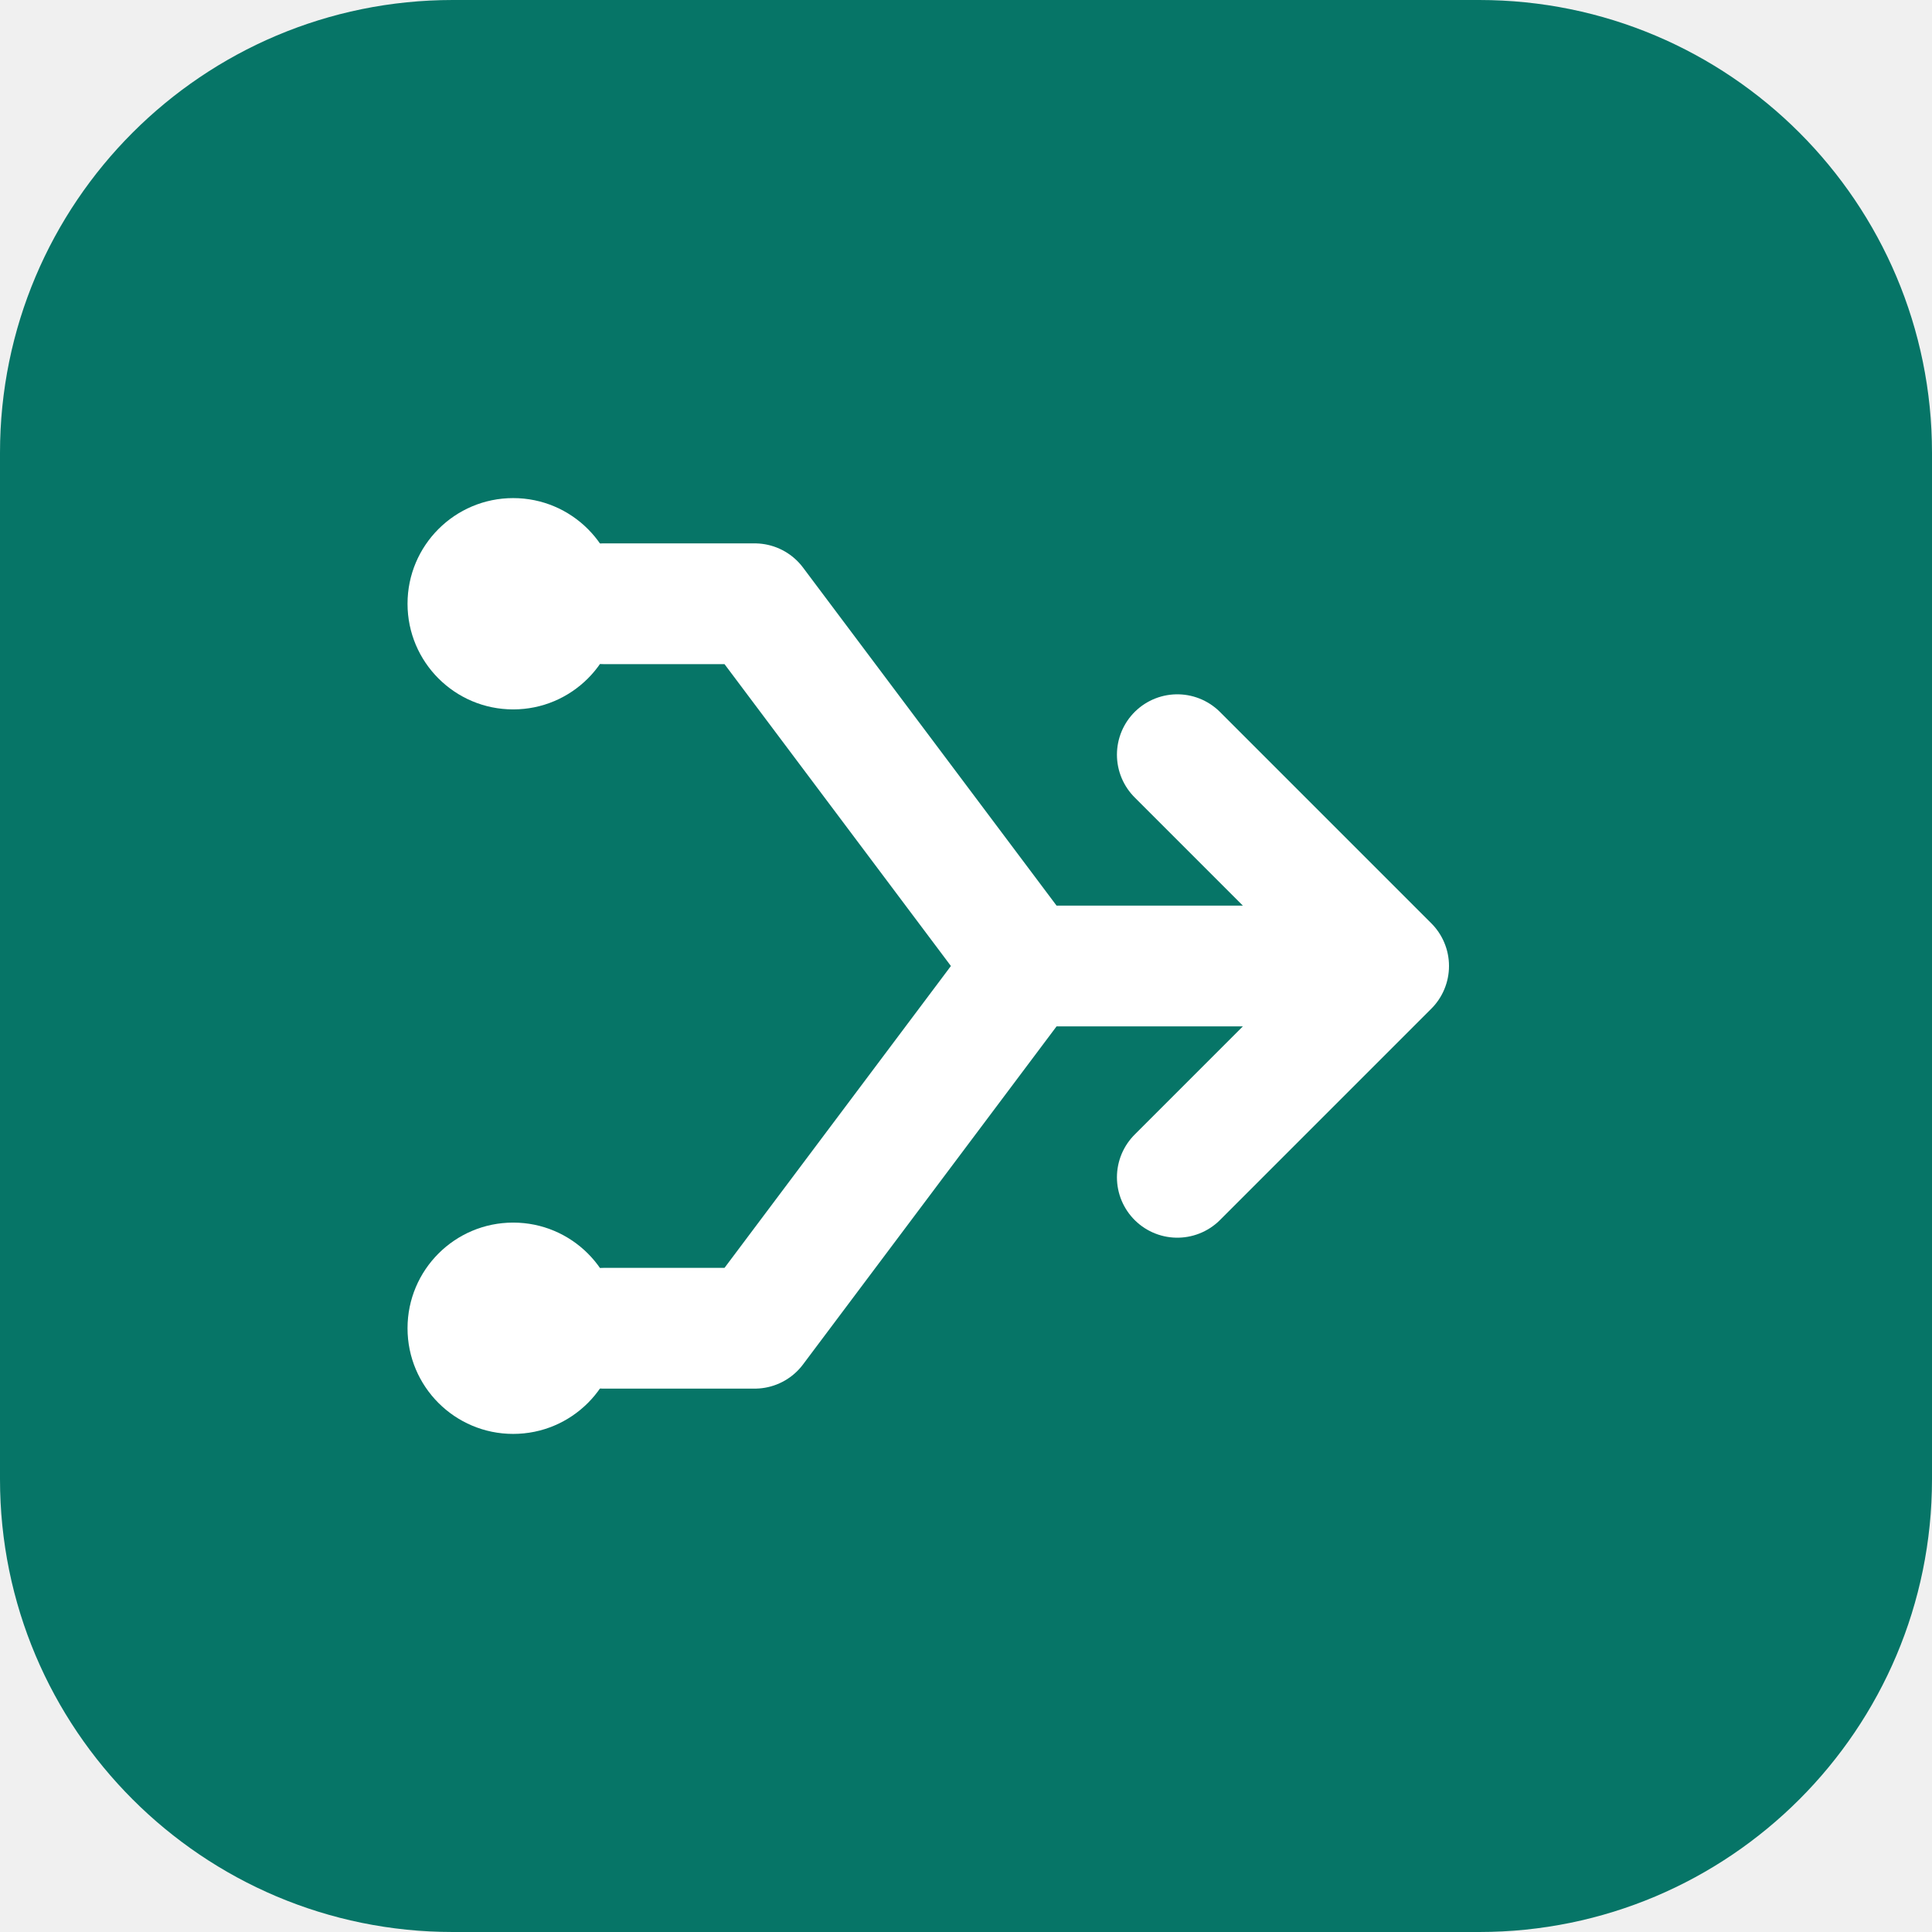
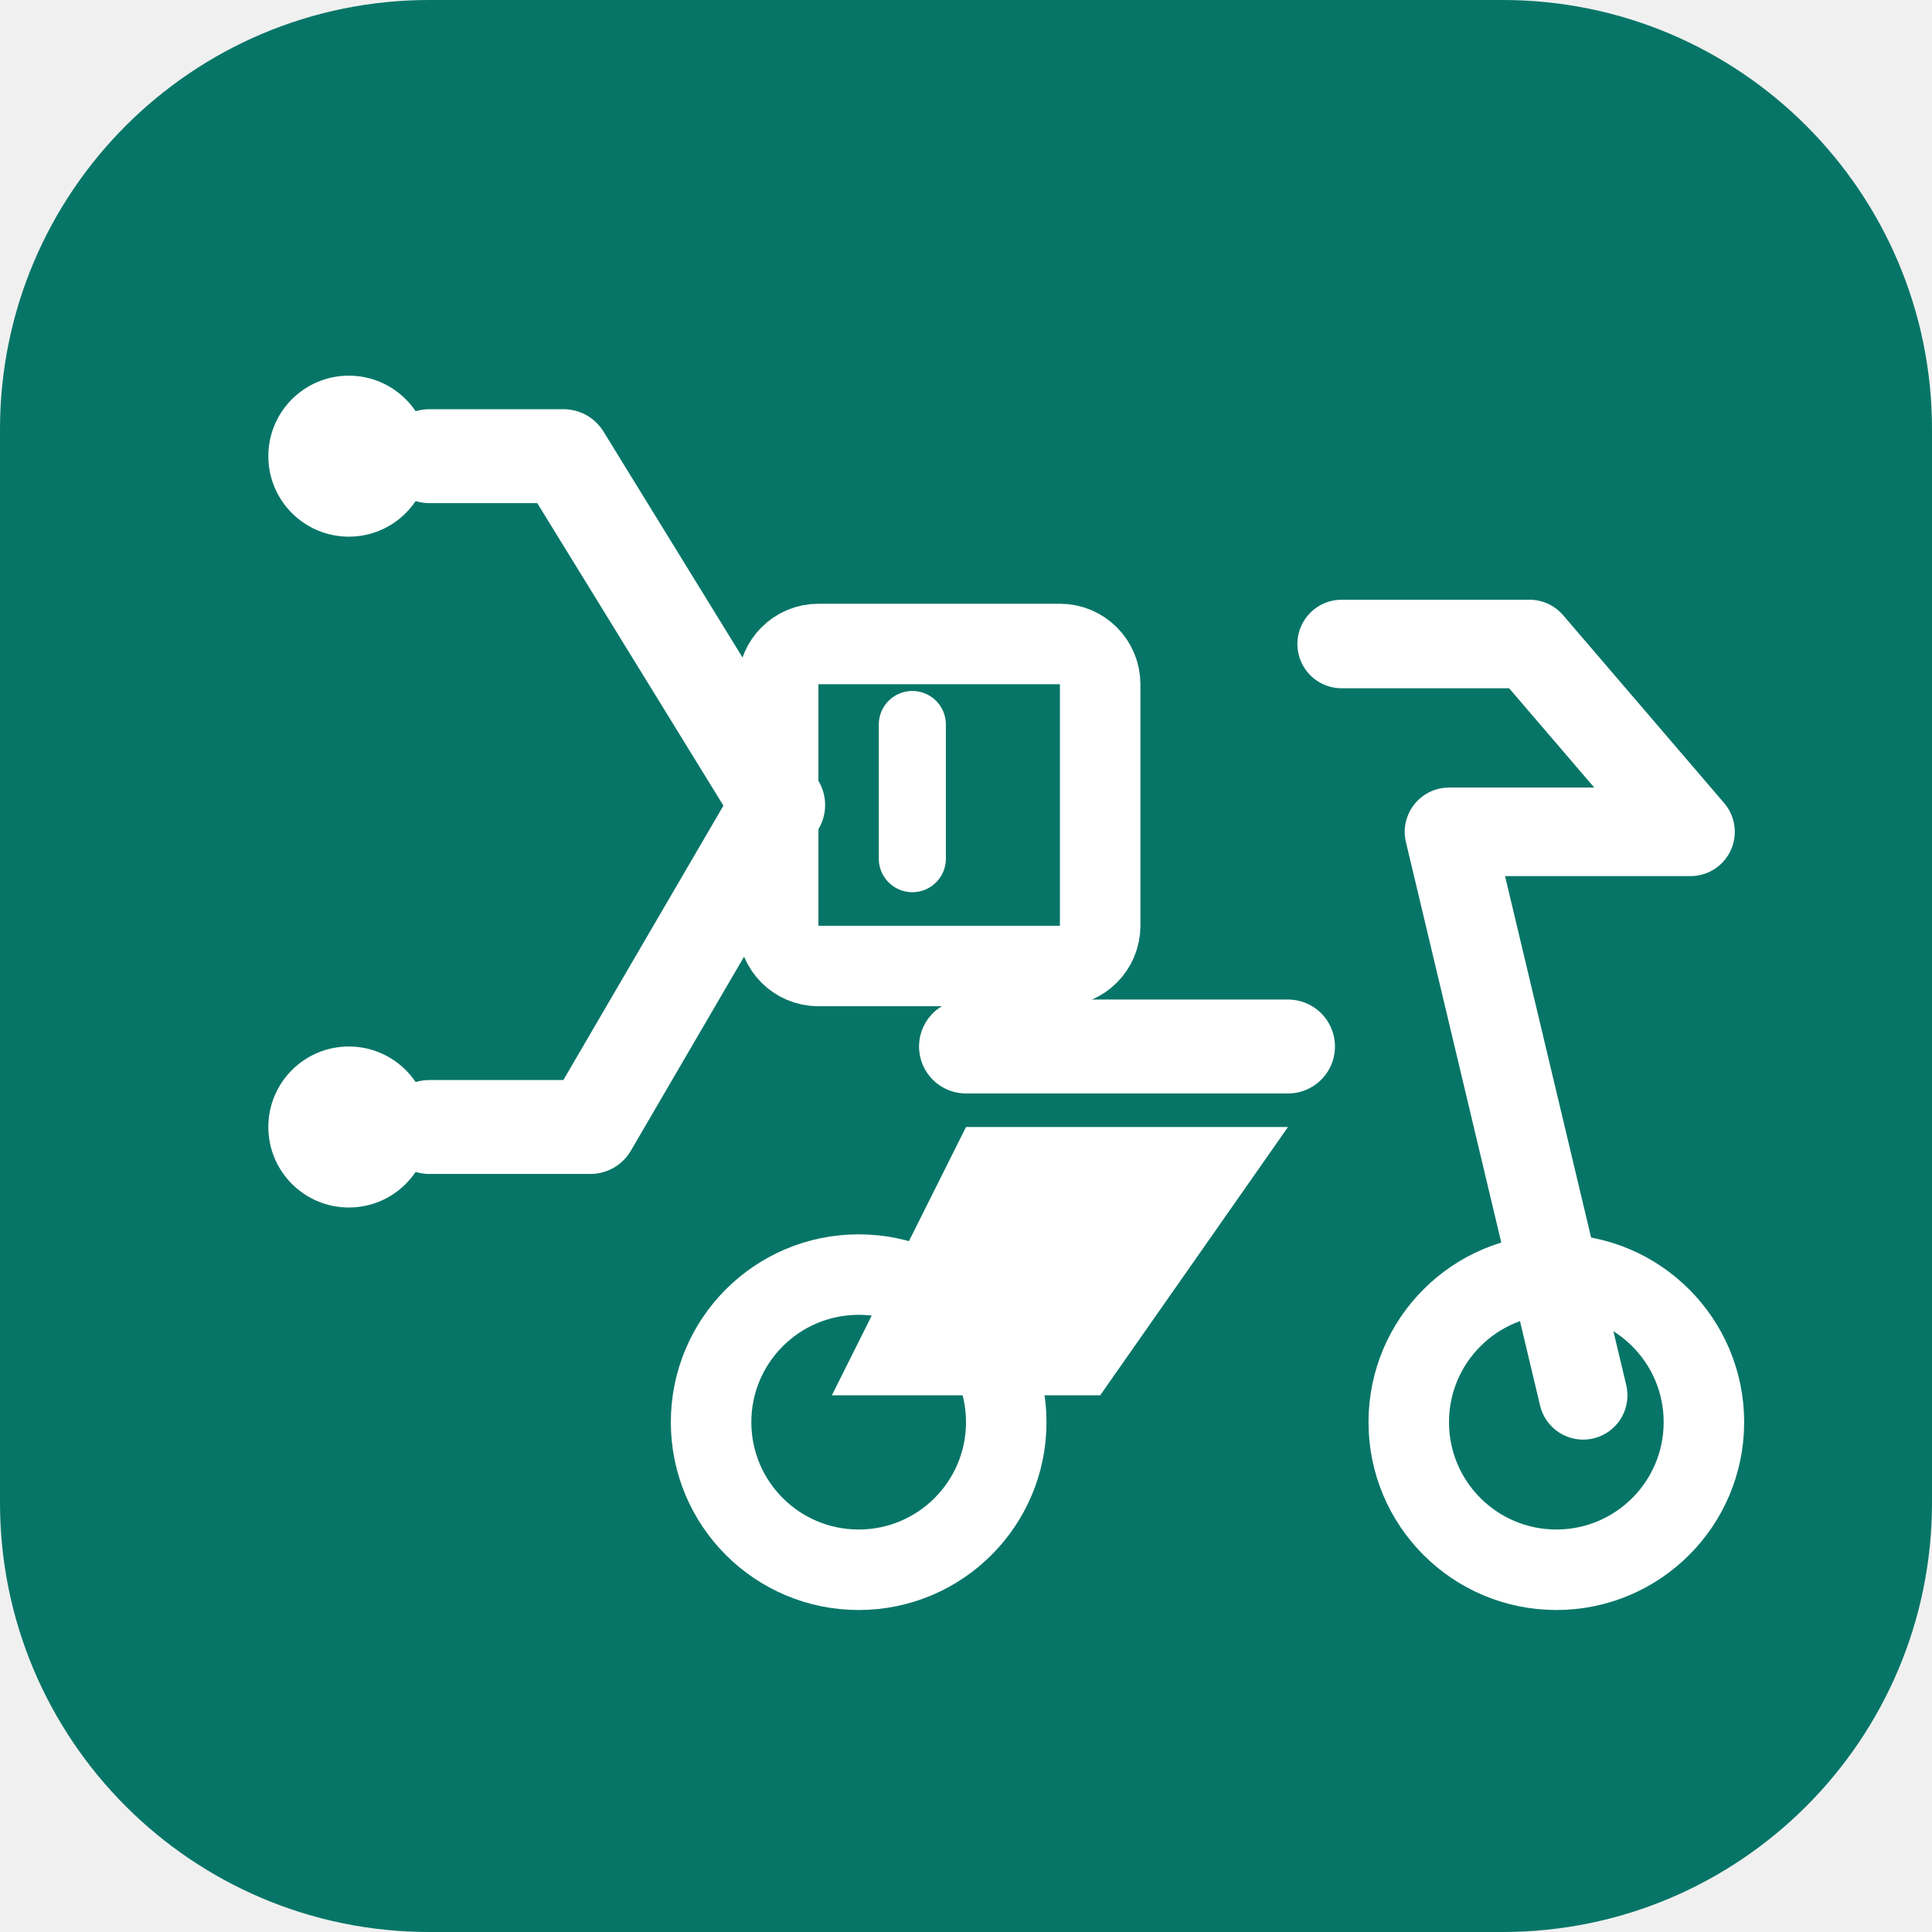
- <svg xmlns="http://www.w3.org/2000/svg" viewBox="0 0 64 64">
-   <rect width="64" height="64" rx="15" fill="#067567" />
-   <g transform="translate(8 8)" fill="none">
-     <path d="M12 12h5l9 12h11M12 36h5l9-12m5-7 7 7-7 7" stroke="#fff" stroke-width="4" stroke-linecap="round" stroke-linejoin="round" />
-     <circle cx="9" cy="12" r="3.5" fill="#fff" />
-     <circle cx="9" cy="36" r="3.5" fill="#fff" />
+ <svg xmlns="http://www.w3.org/2000/svg" viewBox="0 0 72 72">
+   <rect width="72" height="72" rx="16" fill="#067567" />
+   <g transform="translate(4 4)" color="#fff">
+     <path d="M12 13h5l8 13M12 38h6l7-12" fill="none" stroke="currentColor" stroke-width="3.5" stroke-linecap="round" stroke-linejoin="round" />
+     <circle cx="9" cy="13" r="3" fill="currentColor" />
+     <circle cx="9" cy="38" r="3" fill="currentColor" />
+     <rect x="25" y="20" width="12" height="12" rx="1.5" fill="none" stroke="currentColor" stroke-width="3" />
+     <path d="M30 23v5" stroke="currentColor" stroke-width="2.5" stroke-linecap="round" />
+     <path d="M32 35h12" stroke="currentColor" stroke-width="3.5" stroke-linecap="round" />
+     <path d="M32 38h12l-7 10H27Z" fill="currentColor" />
+     <path d="M46 20h7l6 7h-9l5 21" fill="none" stroke="currentColor" stroke-width="3.3" stroke-linecap="round" stroke-linejoin="round" />
+     <circle cx="28" cy="49" r="5.5" fill="none" stroke="currentColor" stroke-width="3" />
+     <circle cx="54" cy="49" r="5.5" fill="none" stroke="currentColor" stroke-width="3" />
  </g>
</svg>
